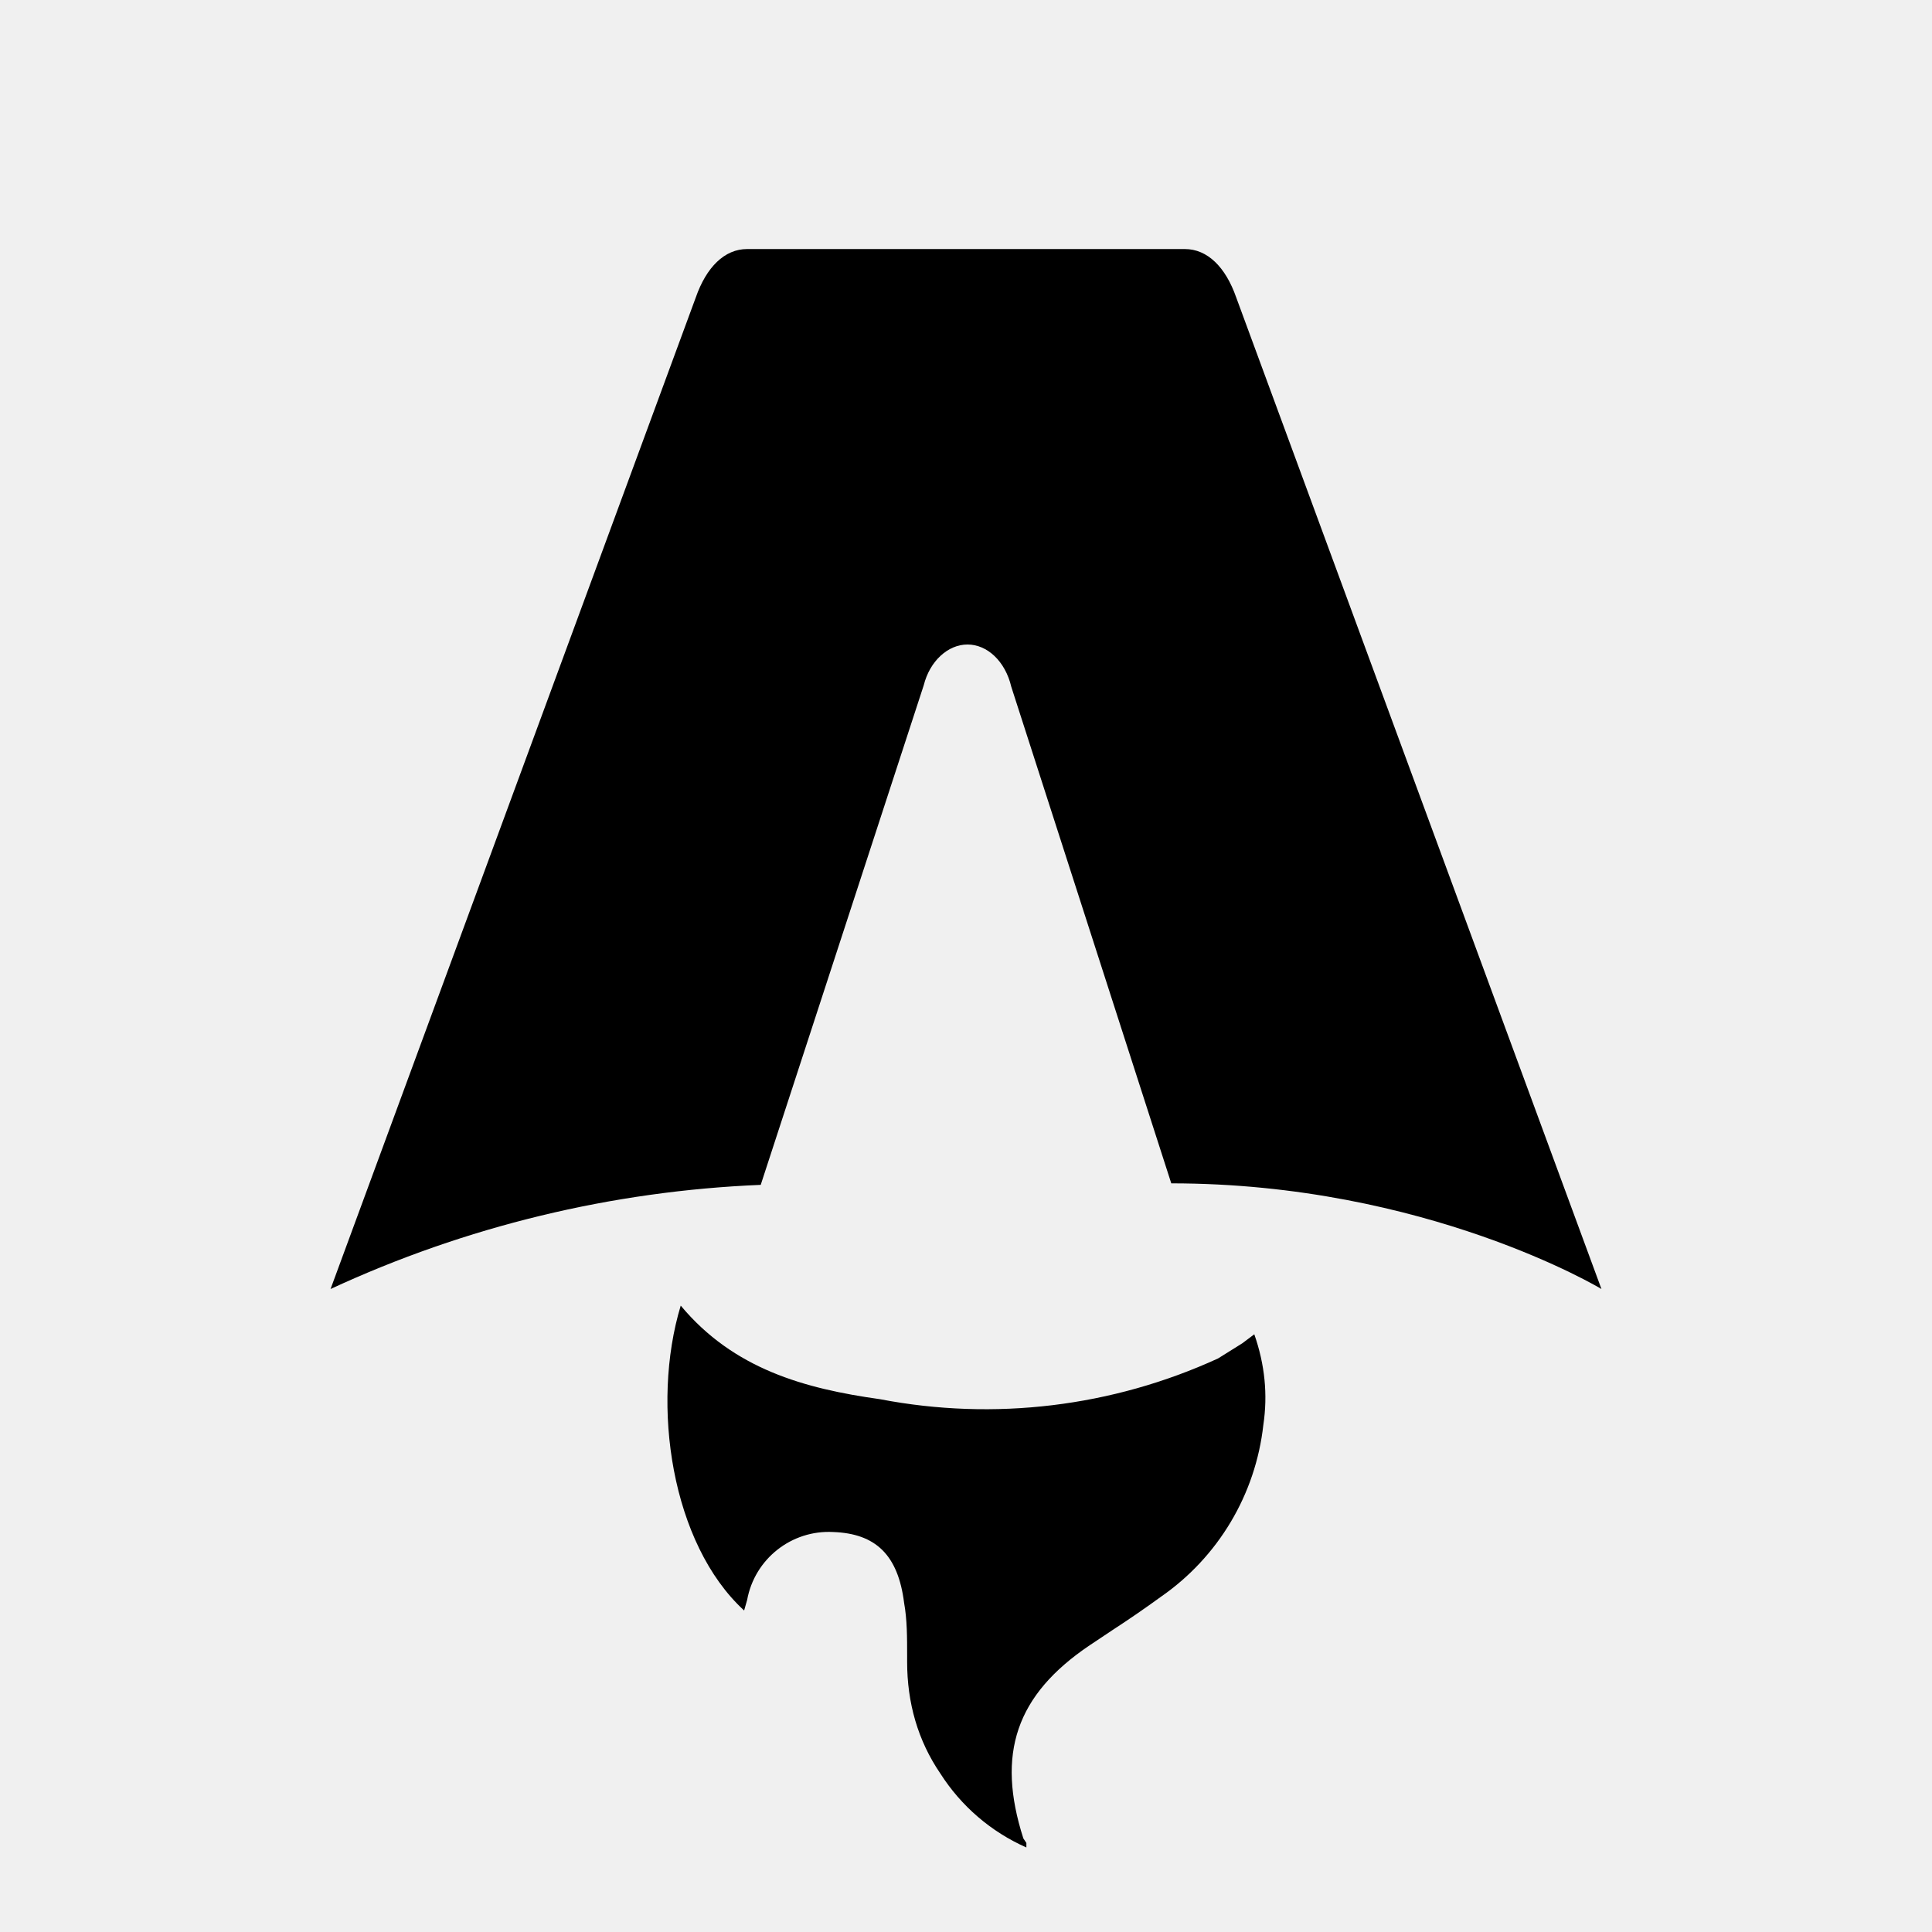
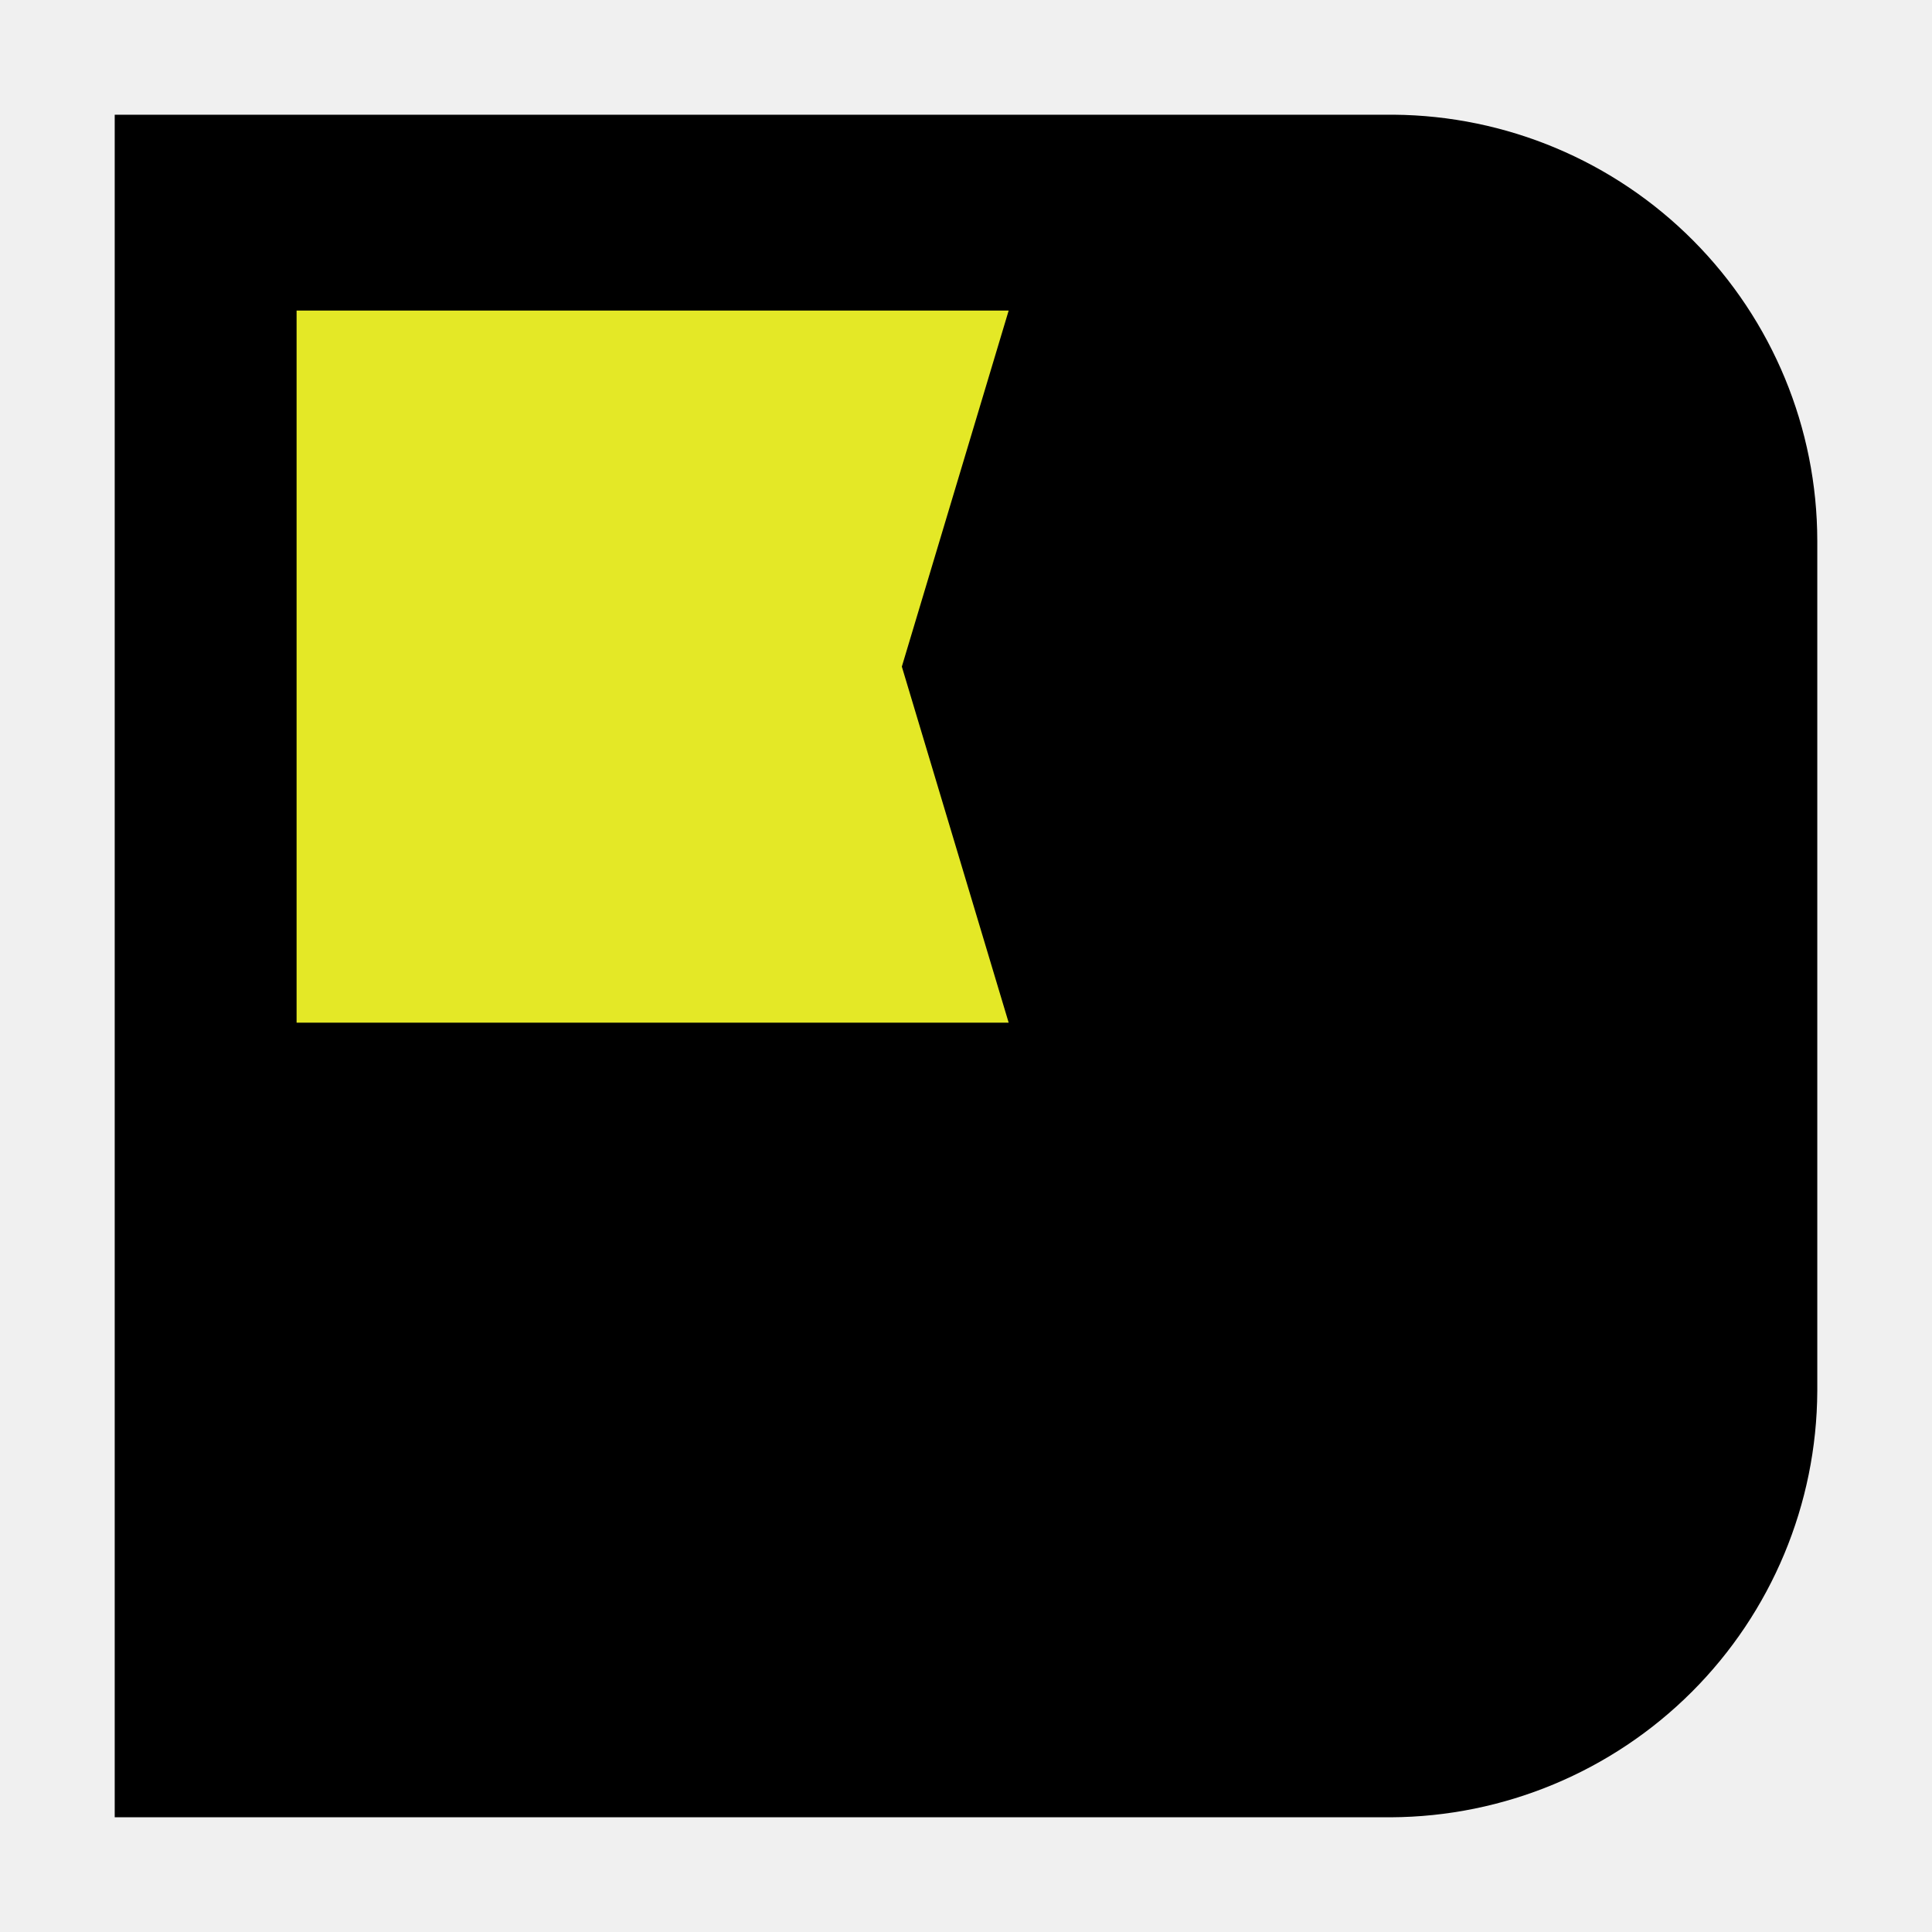
- <svg xmlns="http://www.w3.org/2000/svg" fill="none" viewBox="0 0 128 128">
-   <path d="M50.4 78.5a75.1 75.1 0 0 0-28.5 6.9l24.2-65.7c.7-2 1.9-3.2 3.4-3.2h29c1.5 0 2.7 1.2 3.4 3.2l24.2 65.7s-11.6-7-28.5-7L67 45.5c-.4-1.7-1.6-2.8-2.9-2.8-1.3 0-2.5 1.1-2.9 2.7L50.4 78.5Zm-1.1 28.2Zm-4.2-20.2c-2 6.6-.6 15.8 4.2 20.2a17.5 17.5 0 0 1 .2-.7 5.5 5.5 0 0 1 5.7-4.5c2.8.1 4.3 1.5 4.7 4.7.2 1.1.2 2.3.2 3.5v.4c0 2.7.7 5.2 2.2 7.4a13 13 0 0 0 5.7 4.9v-.3l-.2-.3c-1.8-5.6-.5-9.5 4.4-12.8l1.5-1a73 73 0 0 0 3.2-2.2 16 16 0 0 0 6.8-11.4c.3-2 .1-4-.6-6l-.8.6-1.6 1a37 37 0 0 1-22.4 2.7c-5-.7-9.7-2-13.2-6.2Z" />
-   <style>
-         path { fill: #000; }
-         @media (prefers-color-scheme: dark) {
-             path { fill: #FFF; }
-         }
-     </style>
+ <svg xmlns="http://www.w3.org/2000/svg" width="1381" height="1381" viewBox="0 0 1381 1381" fill="none">
+   <path d="M82 82H996.198C1076.67 82.611 1153.64 114.956 1210.35 171.994C1267.06 229.032 1298.93 306.143 1299 386.539V994.46C1298.62 1075.11 1266.38 1152.35 1209.3 1209.38C1152.21 1266.41 1074.9 1298.62 994.171 1299H82V82Z" fill="black" />
+   <path d="M212 222H721L644.638 476.5L721 731H212V222Z" fill="#E4E826" />
</svg>
